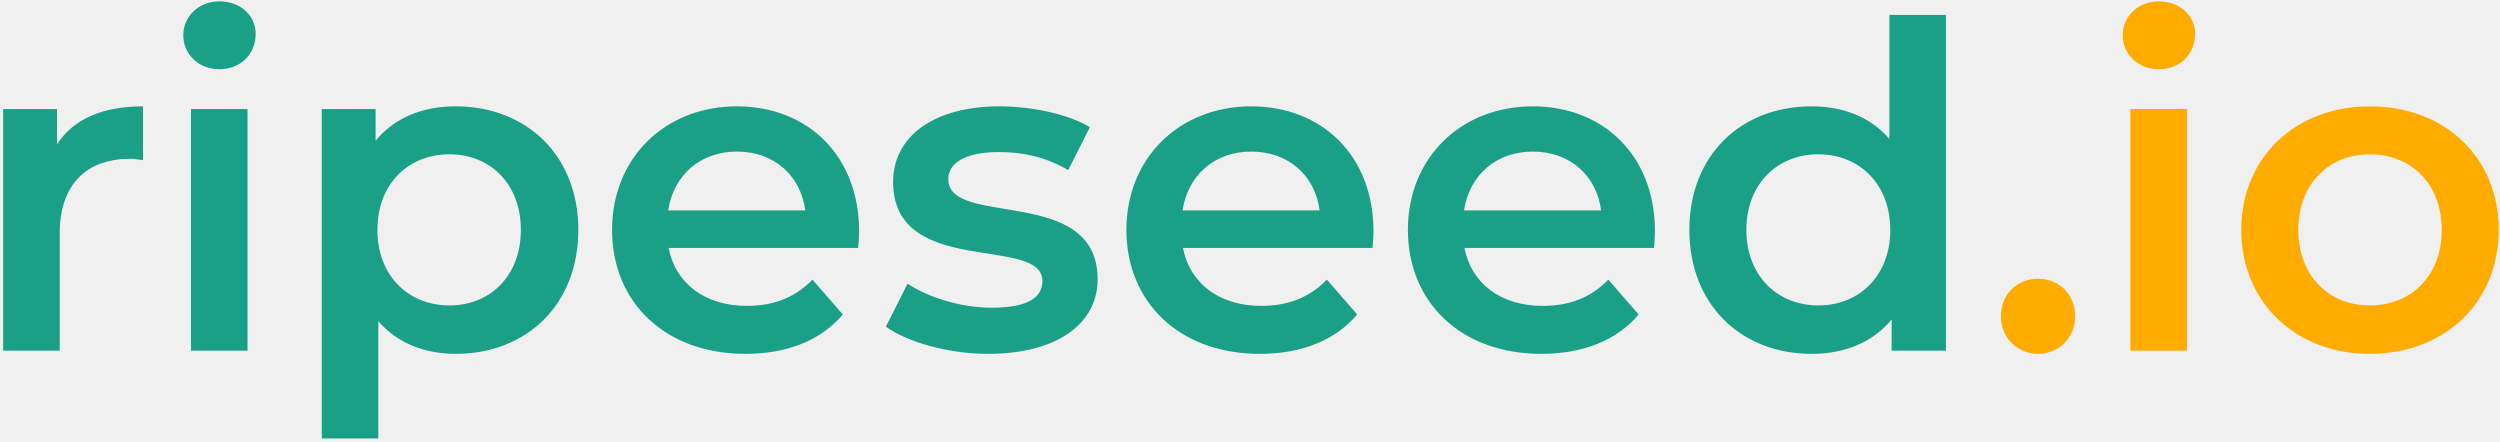
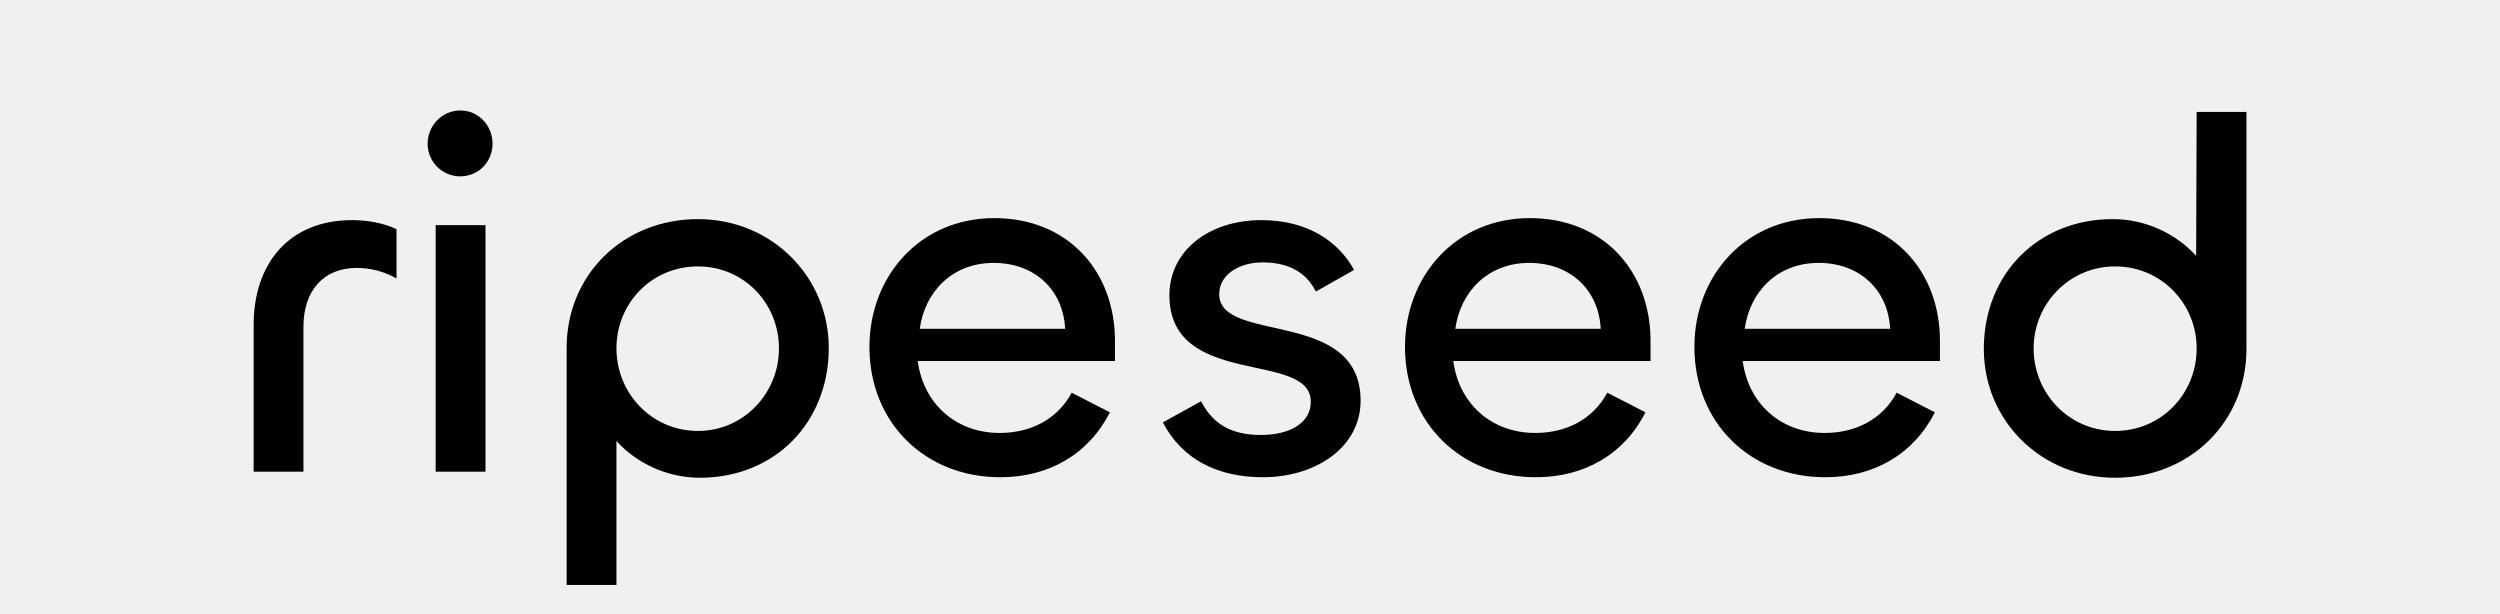
- <svg xmlns="http://www.w3.org/2000/svg" width="221" height="39" viewBox="0 0 221 39" fill="none">
-   <g clip-path="url(#clip0_835_9)">
-     <path d="M5.04 12.76V9.64H0.28V31H5.28V20.64C5.28 16.28 7.68 14.04 11.48 14.04C11.84 14.04 12.2 14.08 12.64 14.16V9.4C9.08 9.4 6.48 10.52 5.04 12.76ZM19.402 6.12C21.282 6.12 22.602 4.76 22.602 3C22.602 1.36 21.242 0.12 19.402 0.12C17.562 0.12 16.202 1.44 16.202 3.12C16.202 4.8 17.562 6.12 19.402 6.12ZM16.882 31H21.882V9.64H16.882V31ZM40.284 9.4C37.364 9.4 34.884 10.4 33.204 12.44V9.64H28.444V38.76H33.444V28.4C35.164 30.36 37.564 31.28 40.284 31.28C46.524 31.28 51.124 26.96 51.124 20.32C51.124 13.72 46.524 9.4 40.284 9.4ZM39.724 27C36.124 27 33.364 24.4 33.364 20.32C33.364 16.24 36.124 13.64 39.724 13.64C43.324 13.64 46.044 16.24 46.044 20.32C46.044 24.4 43.324 27 39.724 27ZM75.946 20.44C75.946 13.76 71.386 9.4 65.146 9.4C58.786 9.4 54.106 13.96 54.106 20.32C54.106 26.68 58.746 31.28 65.906 31.28C69.586 31.28 72.586 30.08 74.506 27.8L71.826 24.72C70.306 26.28 68.426 27.04 66.026 27.04C62.306 27.04 59.706 25.04 59.106 21.92H75.866C75.906 21.44 75.946 20.84 75.946 20.44ZM65.146 13.4C68.426 13.4 70.786 15.52 71.186 18.6H59.066C59.546 15.48 61.906 13.4 65.146 13.4ZM87.349 31.28C93.349 31.28 97.029 28.68 97.029 24.68C97.029 16.32 83.829 20.16 83.829 15.84C83.829 14.44 85.269 13.44 88.309 13.44C90.349 13.44 92.389 13.84 94.429 15.04L96.349 11.24C94.429 10.08 91.189 9.4 88.349 9.4C82.589 9.4 78.949 12.04 78.949 16.08C78.949 24.6 92.149 20.76 92.149 24.84C92.149 26.32 90.829 27.2 87.669 27.2C84.989 27.2 82.109 26.32 80.229 25.08L78.309 28.88C80.229 30.24 83.789 31.28 87.349 31.28ZM121.415 20.44C121.415 13.76 116.855 9.4 110.615 9.4C104.255 9.4 99.575 13.96 99.575 20.32C99.575 26.68 104.215 31.28 111.375 31.28C115.055 31.28 118.055 30.08 119.975 27.8L117.295 24.72C115.775 26.28 113.895 27.04 111.495 27.04C107.775 27.04 105.175 25.04 104.575 21.92H121.335C121.375 21.44 121.415 20.84 121.415 20.44ZM110.615 13.4C113.895 13.4 116.255 15.52 116.655 18.6H104.535C105.015 15.48 107.375 13.4 110.615 13.4ZM146.298 20.44C146.298 13.76 141.738 9.4 135.498 9.4C129.138 9.4 124.458 13.96 124.458 20.32C124.458 26.68 129.098 31.28 136.258 31.28C139.938 31.28 142.938 30.08 144.858 27.8L142.178 24.72C140.658 26.28 138.778 27.04 136.378 27.04C132.658 27.04 130.058 25.04 129.458 21.92H146.218C146.258 21.44 146.298 20.84 146.298 20.44ZM135.498 13.4C138.778 13.4 141.138 15.52 141.538 18.6H129.418C129.898 15.48 132.258 13.4 135.498 13.4ZM167.02 1.32V12.28C165.34 10.32 162.9 9.4 160.14 9.4C153.94 9.4 149.34 13.68 149.34 20.32C149.34 26.96 153.94 31.28 160.14 31.28C163.06 31.28 165.54 30.28 167.22 28.24V31H172.02V1.32H167.02ZM160.74 27C157.14 27 154.38 24.4 154.38 20.32C154.38 16.24 157.14 13.64 160.74 13.64C164.34 13.64 167.1 16.24 167.1 20.32C167.1 24.4 164.34 27 160.74 27Z" fill="#1AA087" />
-     <path d="M180.161 31.28C181.961 31.28 183.441 29.88 183.441 27.96C183.441 25.96 181.961 24.64 180.161 24.64C178.361 24.64 176.881 25.96 176.881 27.96C176.881 29.88 178.361 31.28 180.161 31.28ZM190.847 6.12C192.727 6.12 194.047 4.76 194.047 3C194.047 1.36 192.687 0.12 190.847 0.12C189.007 0.12 187.647 1.44 187.647 3.12C187.647 4.8 189.007 6.12 190.847 6.12ZM188.327 31H193.327V9.64H188.327V31ZM209.489 31.28C216.129 31.28 220.889 26.72 220.889 20.32C220.889 13.92 216.129 9.4 209.489 9.4C202.929 9.4 198.129 13.92 198.129 20.32C198.129 26.72 202.929 31.28 209.489 31.28ZM209.489 27C205.889 27 203.169 24.4 203.169 20.32C203.169 16.24 205.889 13.64 209.489 13.64C213.129 13.64 215.849 16.24 215.849 20.32C215.849 24.4 213.129 27 209.489 27Z" fill="#FFAB00" />
-   </g>
-   <defs>
-     <clipPath id="clip0_835_9">
-       <rect width="221" height="39" fill="white" />
-     </clipPath>
-   </defs>
+ <svg xmlns="http://www.w3.org/2000/svg" width="159" height="39" viewBox="0 0 159 39" fill="none">
+   <path d="M19.299 30H16.131V20.656C16.131 16.848 18.307 14 22.403 14C23.395 14 24.419 14.192 25.219 14.576V17.712C24.451 17.264 23.555 17.04 22.691 17.04C20.579 17.04 19.299 18.48 19.299 20.784V30ZM29.277 11.216C28.125 11.216 27.197 10.288 27.197 9.136C27.197 7.984 28.125 7.024 29.277 7.024C30.429 7.024 31.325 7.984 31.325 9.136C31.325 10.288 30.429 11.216 29.277 11.216ZM27.709 14.32H30.877V30H27.709V14.32ZM39.206 37.2H36.038V22.128C36.038 17.456 39.654 13.936 44.39 13.936C49.126 13.936 52.71 17.648 52.71 22.128C52.71 26.864 49.286 30.384 44.518 30.384C42.406 30.384 40.486 29.456 39.206 28.048V37.2ZM44.39 27.408C47.302 27.408 49.542 25.008 49.542 22.16C49.542 19.28 47.302 16.944 44.39 16.944C41.446 16.944 39.206 19.28 39.206 22.16C39.206 25.008 41.446 27.408 44.39 27.408ZM63.616 30.352C58.848 30.352 55.296 26.896 55.296 22.064C55.296 17.552 58.528 13.872 63.232 13.872C67.968 13.872 70.912 17.296 70.912 21.68V22.96H58.368C58.72 25.648 60.768 27.536 63.584 27.536C65.504 27.536 67.232 26.704 68.16 24.976L70.592 26.224C69.216 28.912 66.688 30.352 63.616 30.352ZM58.496 20.912H67.744C67.616 18.416 65.792 16.72 63.2 16.72C60.544 16.72 58.816 18.576 58.496 20.912ZM80.326 30.352C77.414 30.352 75.174 29.2 73.958 26.864L76.39 25.52C77.19 27.088 78.47 27.664 80.198 27.664C81.99 27.664 83.366 26.928 83.366 25.552C83.366 22.256 74.374 24.752 74.374 18.768C74.374 16.016 76.806 14 80.23 14C83.142 14 85.126 15.344 86.118 17.168L83.686 18.544C83.014 17.168 81.734 16.688 80.294 16.688C78.822 16.688 77.542 17.456 77.542 18.704C77.542 21.904 86.534 19.568 86.534 25.488C86.534 28.464 83.654 30.352 80.326 30.352ZM97.678 30.352C92.91 30.352 89.358 26.896 89.358 22.064C89.358 17.552 92.59 13.872 97.294 13.872C102.03 13.872 104.974 17.296 104.974 21.68V22.96H92.43C92.782 25.648 94.83 27.536 97.646 27.536C99.566 27.536 101.294 26.704 102.222 24.976L104.654 26.224C103.278 28.912 100.75 30.352 97.678 30.352ZM92.558 20.912H101.806C101.678 18.416 99.854 16.72 97.262 16.72C94.606 16.72 92.878 18.576 92.558 20.912ZM116.084 30.352C111.316 30.352 107.764 26.896 107.764 22.064C107.764 17.552 110.996 13.872 115.7 13.872C120.436 13.872 123.38 17.296 123.38 21.68V22.96H110.836C111.188 25.648 113.236 27.536 116.052 27.536C117.972 27.536 119.7 26.704 120.628 24.976L123.06 26.224C121.684 28.912 119.156 30.352 116.084 30.352ZM110.964 20.912H120.212C120.084 18.416 118.26 16.72 115.668 16.72C113.012 16.72 111.284 18.576 110.964 20.912ZM134.523 30.384C129.755 30.384 126.171 26.704 126.171 22.192C126.171 17.424 129.627 13.936 134.363 13.936C136.475 13.936 138.395 14.864 139.675 16.272L139.707 7.12H142.875V22.192C142.875 26.832 139.259 30.384 134.523 30.384ZM134.523 27.408C137.467 27.408 139.707 25.04 139.707 22.16C139.707 19.312 137.467 16.944 134.523 16.944C131.611 16.944 129.339 19.312 129.339 22.16C129.339 25.04 131.611 27.408 134.523 27.408Z" fill="black" />
</svg>
